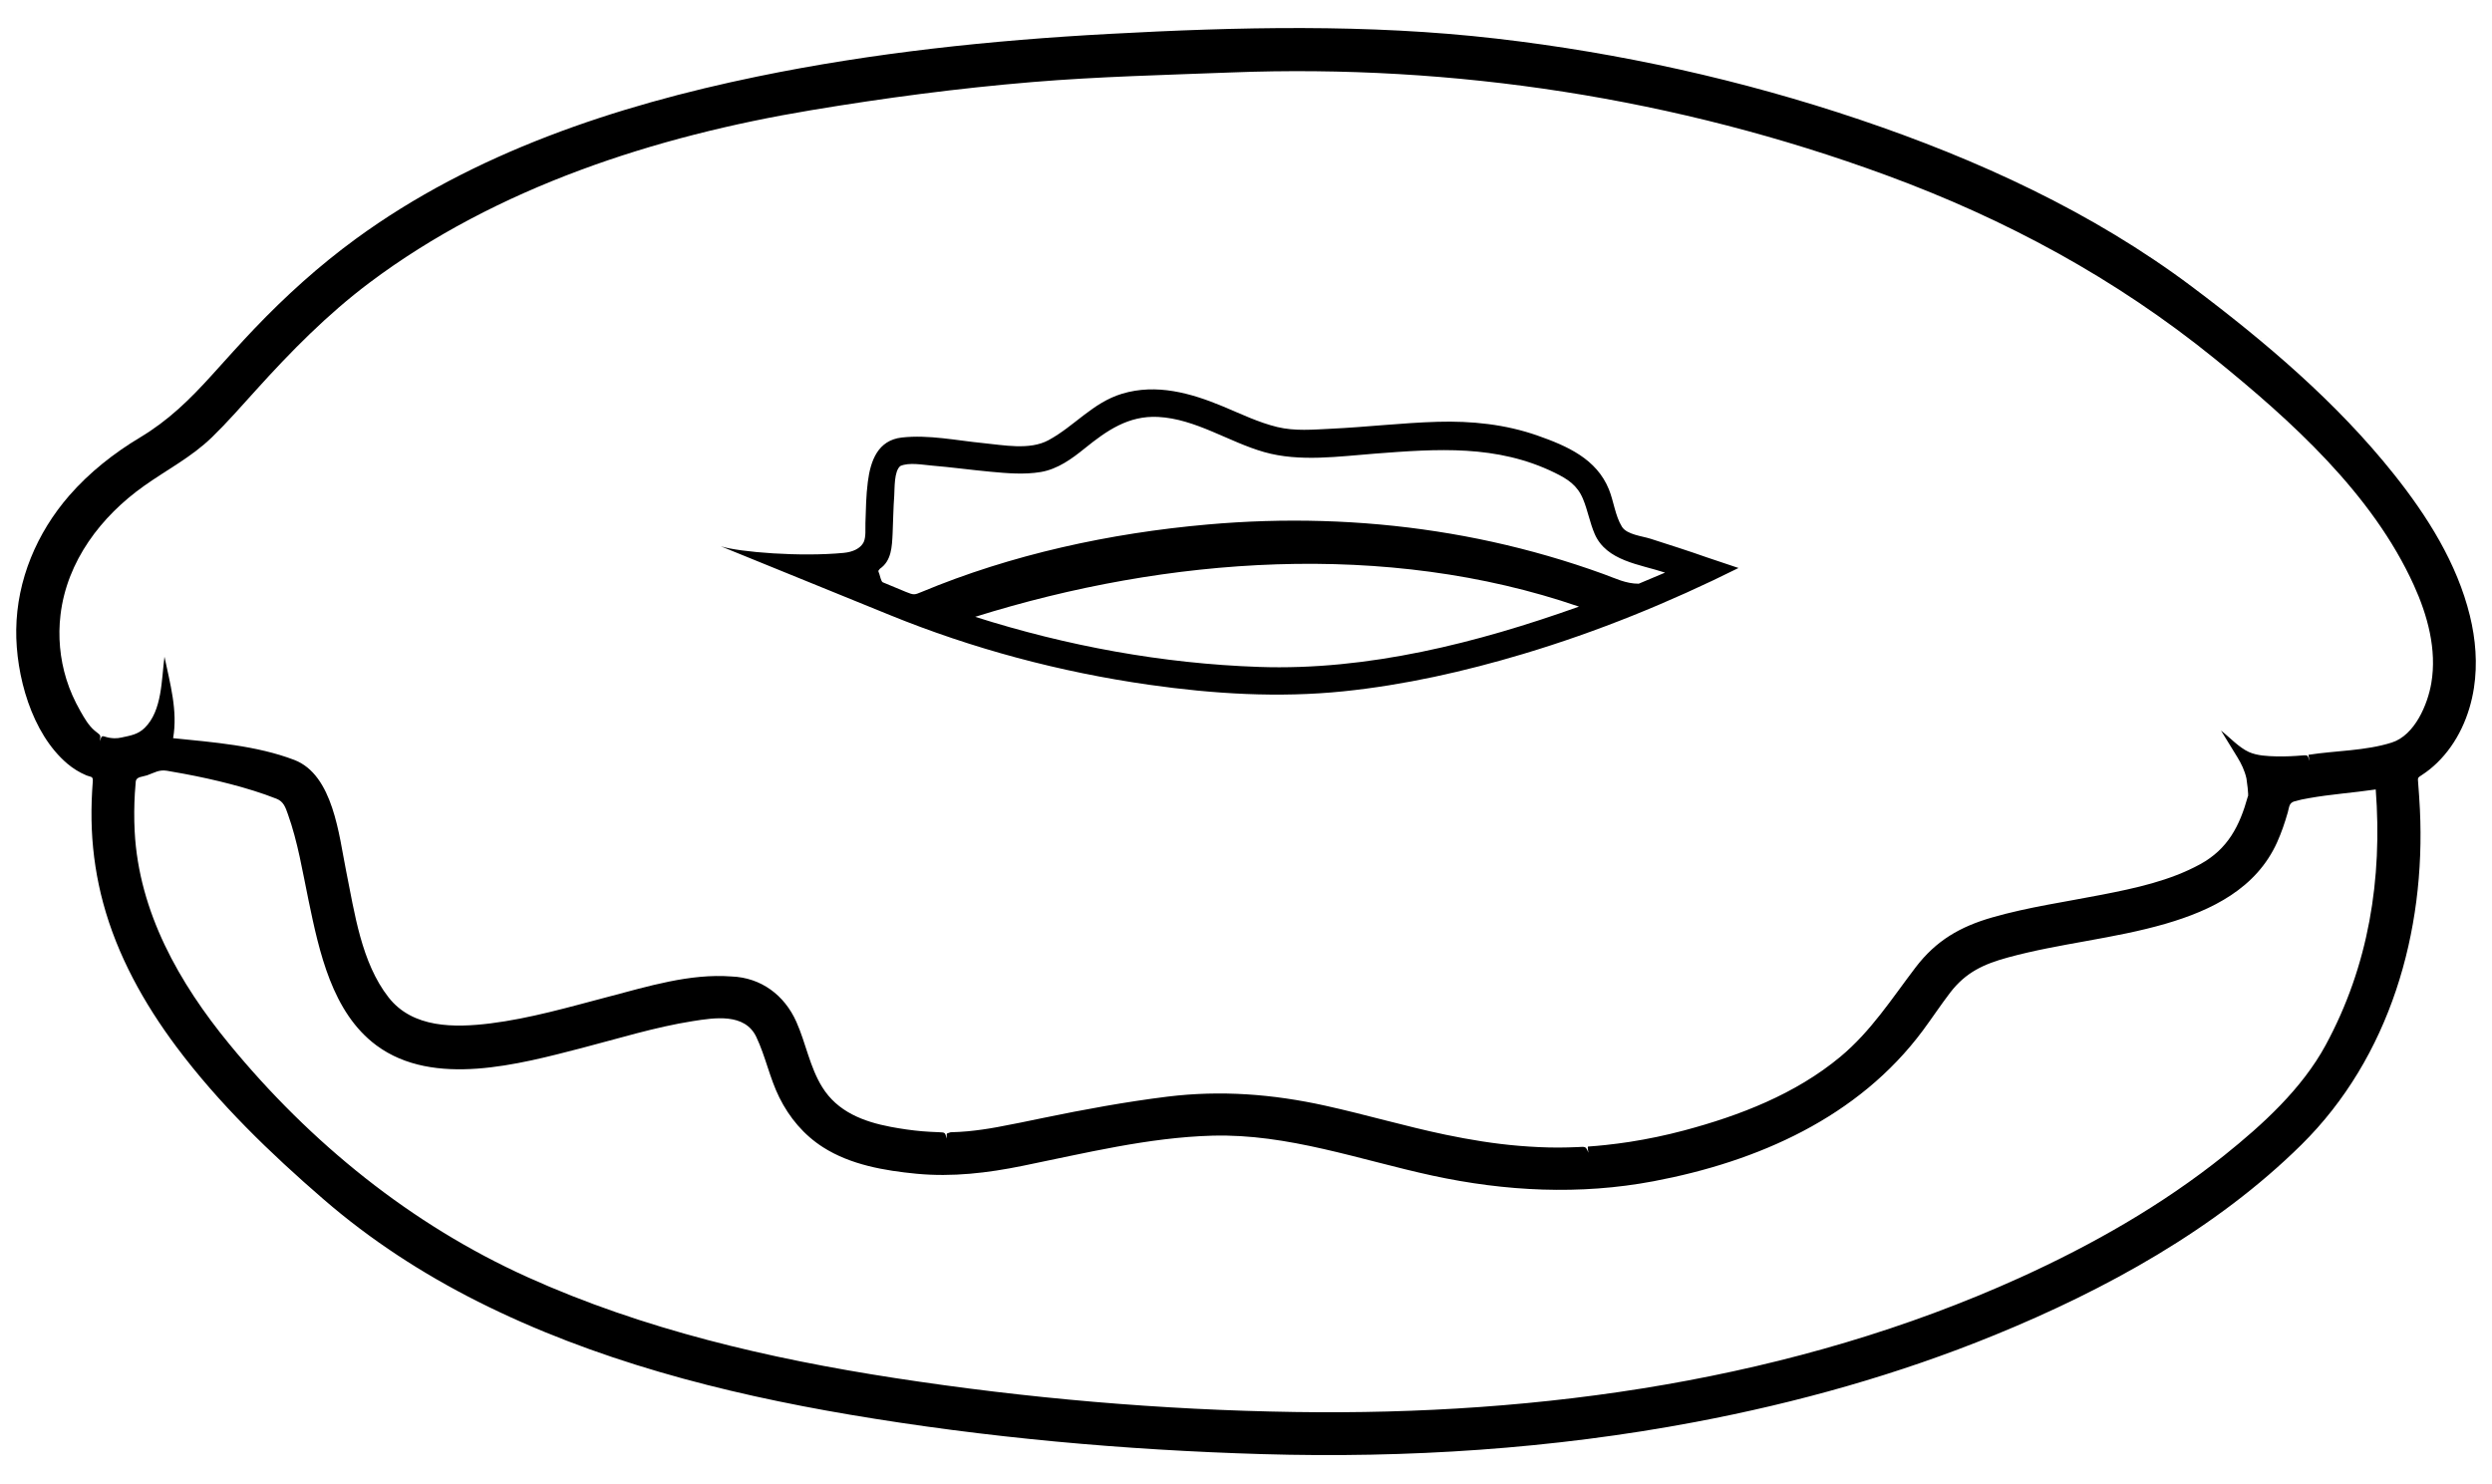
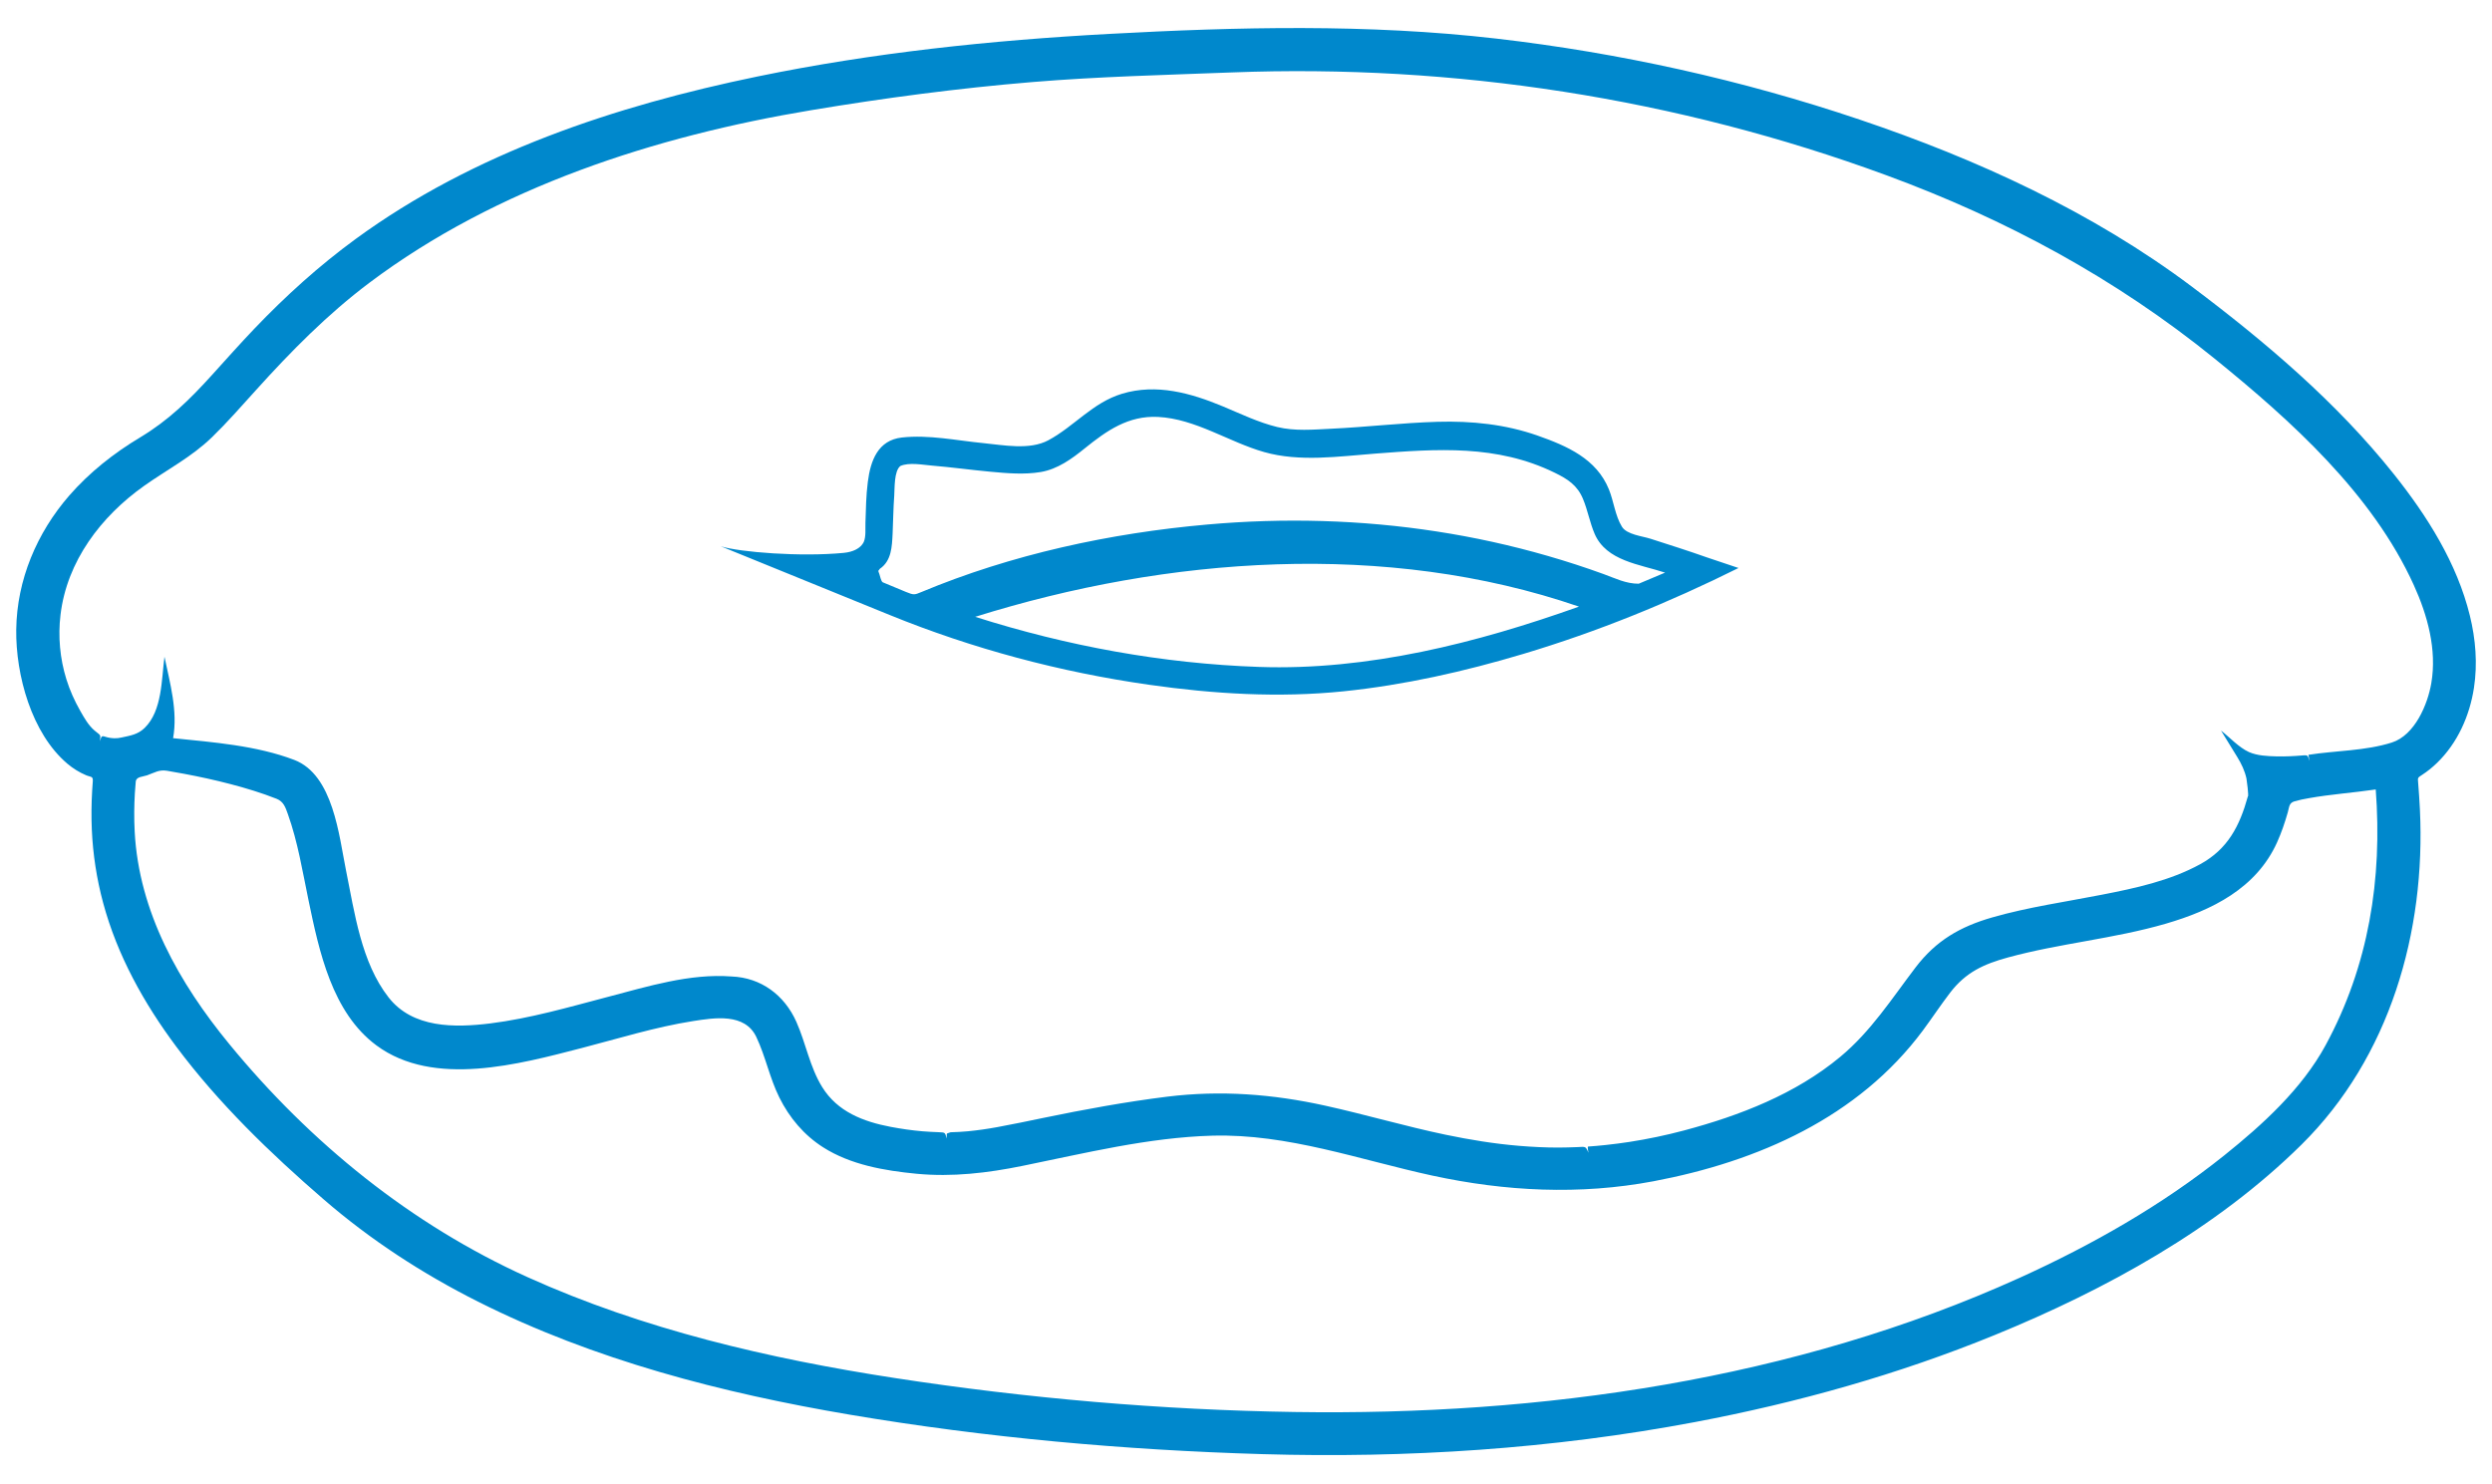
<svg xmlns="http://www.w3.org/2000/svg" width="84px" height="50px" viewBox="0 0 84 50" version="1.1">
  <defs />
  <g id="Page-1" stroke="none" stroke-width="1" fill="none" fill-rule="evenodd">
-     <g id="english" fill="#000000">
+     <g id="english" fill="#0088CC">
      <g id="Group">
        <g id="Shape">
          <path d="M73.883,9.664 C70.529,7.144 66.642,5.367 62.682,4.031 C58.715,2.693 54.594,1.781 50.436,1.301 C46.111,0.801 41.726,0.907 37.386,1.143 C33.407,1.358 29.428,1.776 25.523,2.581 C20.75,3.566 15.963,5.152 11.992,8.054 C10.759,8.955 9.624,9.982 8.569,11.087 C8.084,11.597 7.614,12.123 7.142,12.646 C6.398,13.469 5.679,14.172 4.727,14.744 C3.839,15.275 3.016,15.925 2.335,16.706 C1.242,17.962 0.568,19.552 0.547,21.226 C0.528,22.755 1.061,24.721 2.27,25.746 C2.46,25.906 2.674,26.04 2.905,26.137 C3.055,26.2 3.141,26.158 3.128,26.337 C3.12,26.441 3.112,26.544 3.107,26.648 C3.081,27.087 3.076,27.529 3.095,27.969 C3.132,28.802 3.259,29.63 3.476,30.436 C3.951,32.205 4.852,33.826 5.943,35.287 C7.372,37.201 9.107,38.876 10.909,40.434 C12.489,41.802 14.245,42.943 16.11,43.881 C20.033,45.854 24.344,46.966 28.656,47.695 C33.231,48.469 37.907,48.887 42.544,49.023 C47.428,49.166 52.334,48.849 57.137,47.942 C60.589,47.29 63.992,46.336 67.246,45.005 C70.972,43.482 74.694,41.44 77.576,38.592 C80.558,35.645 81.769,31.414 81.57,27.292 C81.555,26.992 81.535,26.692 81.511,26.393 C81.497,26.216 81.488,26.224 81.641,26.125 C81.823,26.007 81.992,25.87 82.148,25.719 C82.839,25.049 83.248,24.131 83.392,23.187 C83.516,22.377 83.449,21.548 83.254,20.755 C82.822,18.991 81.819,17.401 80.7,15.995 C78.765,13.564 76.357,11.521 73.883,9.664 C66.016,3.758 82.535,16.157 73.883,9.664 L73.883,9.664 Z M78.391,35.237 C77.592,36.709 76.272,37.912 74.982,38.946 C72.885,40.627 70.524,41.969 68.082,43.077 C60.47,46.527 51.945,47.73 43.644,47.603 C39.144,47.535 34.606,47.142 30.158,46.457 C25.928,45.806 21.688,44.822 17.774,43.053 C13.85,41.28 10.458,38.524 7.729,35.199 C6.039,33.141 4.681,30.745 4.54,28.035 C4.528,27.811 4.523,27.589 4.525,27.364 C4.527,27.16 4.533,26.956 4.545,26.751 C4.553,26.617 4.563,26.483 4.576,26.35 C4.594,26.179 4.808,26.191 4.959,26.138 C5.214,26.047 5.361,25.941 5.629,25.985 C5.818,26.016 6.009,26.049 6.198,26.086 C6.727,26.185 7.254,26.299 7.775,26.436 C8.299,26.573 8.82,26.731 9.324,26.93 C9.56,27.024 9.623,27.22 9.705,27.451 C10.039,28.385 10.198,29.381 10.399,30.348 C10.757,32.068 11.19,34.137 12.692,35.246 C14.621,36.671 17.507,35.875 19.607,35.333 C20.847,35.012 22.082,34.626 23.349,34.426 C24.091,34.309 25.107,34.148 25.493,34.958 C25.806,35.616 25.943,36.343 26.269,36.998 C26.607,37.681 27.101,38.269 27.747,38.68 C28.675,39.271 29.817,39.467 30.894,39.571 C32.101,39.686 33.286,39.546 34.468,39.305 C36.573,38.878 38.71,38.347 40.866,38.287 C43.407,38.217 45.829,39.101 48.28,39.633 C50.744,40.166 53.251,40.293 55.736,39.824 C59.257,39.159 62.638,37.671 64.816,34.741 C65.128,34.32 65.417,33.882 65.735,33.466 C66.262,32.779 66.866,32.502 67.688,32.278 C69.436,31.801 71.257,31.649 73,31.142 C74.563,30.687 76.057,29.948 76.756,28.397 C76.902,28.072 77.017,27.734 77.115,27.392 C77.169,27.207 77.152,27.07 77.347,27.014 C77.501,26.969 77.661,26.938 77.82,26.91 C78.568,26.776 79.329,26.726 80.081,26.615 C80.309,29.629 79.847,32.555 78.391,35.237 C76.199,39.275 80.37,31.591 78.391,35.237 L78.391,35.237 Z M81.955,23.026 C81.834,23.745 81.399,24.786 80.623,25.033 C79.737,25.316 78.727,25.304 77.813,25.447 C77.825,25.516 77.837,25.586 77.849,25.654 C77.781,25.478 77.822,25.451 77.613,25.468 C77.321,25.493 77.028,25.507 76.736,25.5 C76.433,25.492 76.09,25.479 75.808,25.354 C75.471,25.203 75.158,24.857 74.865,24.629 C75.048,24.926 75.23,25.224 75.413,25.521 C75.553,25.748 75.665,25.983 75.723,26.245 C75.73,26.277 75.809,26.851 75.77,26.851 C75.494,27.847 75.096,28.624 74.165,29.135 C73.145,29.694 71.974,29.945 70.843,30.165 C69.614,30.406 68.364,30.582 67.158,30.928 C66.071,31.24 65.262,31.708 64.571,32.613 C63.762,33.675 63.067,34.769 62.028,35.632 C60.52,36.885 58.642,37.611 56.766,38.111 C56.162,38.272 55.547,38.401 54.929,38.497 C54.663,38.538 54.397,38.572 54.129,38.601 C53.93,38.622 53.73,38.641 53.529,38.654 C53.507,38.687 53.54,38.822 53.543,38.864 C53.449,38.632 53.443,38.661 53.18,38.672 C52.964,38.681 52.746,38.687 52.531,38.688 C52.087,38.688 51.641,38.666 51.198,38.629 C50.368,38.56 49.545,38.425 48.729,38.255 C47.368,37.971 46.033,37.576 44.674,37.276 C42.901,36.884 41.153,36.75 39.346,36.972 C37.939,37.147 36.552,37.402 35.164,37.689 C34.646,37.796 34.13,37.905 33.609,38 C33.282,38.06 32.954,38.107 32.623,38.139 C32.43,38.157 32.236,38.167 32.042,38.172 C31.889,38.236 31.912,38.162 31.914,38.385 C31.85,38.185 31.876,38.178 31.647,38.17 C31.462,38.164 31.278,38.154 31.093,38.139 C30.737,38.109 30.381,38.057 30.029,37.991 C29.102,37.815 28.228,37.482 27.713,36.646 C27.294,35.969 27.164,35.167 26.843,34.448 C26.443,33.552 25.659,32.958 24.658,32.92 C23.254,32.813 21.828,33.258 20.484,33.61 C19.176,33.954 17.867,34.335 16.523,34.503 C15.319,34.65 13.912,34.667 13.097,33.624 C12.176,32.445 11.954,30.775 11.665,29.353 C11.428,28.182 11.235,26.122 9.919,25.619 C8.645,25.133 7.182,25.024 5.835,24.886 C5.998,23.964 5.73,23.036 5.544,22.141 C5.443,22.909 5.468,23.962 4.878,24.538 C4.649,24.763 4.399,24.798 4.095,24.864 C4.016,24.883 3.936,24.891 3.855,24.889 C3.746,24.886 3.638,24.868 3.534,24.834 C3.399,24.788 3.417,24.868 3.361,24.991 C3.409,24.744 3.382,24.798 3.191,24.632 C2.983,24.458 2.839,24.201 2.707,23.969 C2.514,23.63 2.354,23.275 2.238,22.902 C2.02,22.2 1.952,21.455 2.04,20.725 C2.256,18.918 3.404,17.411 4.858,16.38 C5.641,15.824 6.453,15.413 7.148,14.738 C7.665,14.236 8.14,13.691 8.623,13.158 C9.801,11.852 11.037,10.596 12.446,9.537 C16.736,6.312 22.091,4.589 27.342,3.715 C29.82,3.302 32.298,2.974 34.803,2.766 C37.035,2.581 39.276,2.528 41.515,2.442 C49.018,2.153 56.53,3.314 63.582,5.907 C67.612,7.388 71.316,9.388 74.655,12.095 C77.232,14.184 79.963,16.641 81.363,19.723 C81.827,20.74 82.146,21.901 81.955,23.026 C81.741,24.29 82.264,21.203 81.955,23.026 L81.955,23.026 Z" />
          <path d="M57.541,18.793 C56.911,18.57 56.273,18.368 55.639,18.164 C55.362,18.074 54.836,18.025 54.672,17.758 C54.443,17.386 54.397,16.904 54.233,16.499 C53.815,15.468 52.828,15.037 51.834,14.687 C50.747,14.304 49.605,14.187 48.458,14.22 C47.259,14.255 46.066,14.398 44.869,14.454 C44.266,14.483 43.649,14.54 43.057,14.397 C42.421,14.243 41.826,13.953 41.224,13.702 C40.143,13.251 38.982,12.924 37.822,13.274 C36.828,13.575 36.221,14.366 35.339,14.842 C34.705,15.184 33.819,15.004 33.137,14.938 C32.241,14.851 31.301,14.649 30.4,14.75 C29.593,14.841 29.343,15.527 29.252,16.25 C29.193,16.707 29.187,17.17 29.172,17.631 C29.165,17.843 29.194,18.092 29.115,18.272 L29.116,18.272 C29.116,18.272 29.104,18.296 29.08,18.332 C29.069,18.349 29.058,18.364 29.045,18.378 C28.954,18.486 28.769,18.607 28.442,18.639 C26.989,18.78 24.926,18.616 24.296,18.417 C26.192,19.188 28.087,19.96 29.984,20.731 C32.79,21.874 35.737,22.659 38.736,23.086 C40.903,23.395 43.099,23.53 45.282,23.307 C47.34,23.095 49.369,22.637 51.349,22.045 C53.855,21.295 56.263,20.313 58.602,19.149 C58.246,19.032 57.894,18.912 57.541,18.793 L57.541,18.793 Z M41.333,22.446 C41.304,22.445 41.305,22.445 41.333,22.446 L41.333,22.446 L41.333,22.446 Z M41.34,22.447 C41.371,22.448 41.423,22.449 41.491,22.452 C41.415,22.449 41.367,22.447 41.34,22.447 L41.34,22.447 Z M43.458,22.521 C43.531,22.523 43.543,22.523 43.458,22.521 L43.458,22.521 L43.458,22.521 Z M42.435,22.484 C39.192,22.372 35.962,21.779 32.872,20.795 C39.342,18.769 46.724,18.217 53.224,20.451 C49.792,21.675 46.104,22.613 42.435,22.484 L42.435,22.484 Z M55.238,19.679 C54.806,19.68 54.461,19.502 54.054,19.354 C53.433,19.128 52.805,18.924 52.17,18.741 C50.944,18.387 49.694,18.112 48.434,17.918 C45.877,17.522 43.275,17.454 40.699,17.683 C37.423,17.972 34.101,18.689 31.057,19.96 C30.827,20.057 30.801,20.064 30.538,19.956 C30.277,19.849 30.018,19.737 29.758,19.632 C29.7,19.609 29.66,19.403 29.64,19.348 C29.583,19.198 29.605,19.272 29.657,19.177 C30.053,18.906 30.066,18.429 30.088,17.989 C30.108,17.561 30.111,17.135 30.143,16.708 C30.16,16.47 30.133,15.878 30.35,15.71 C30.642,15.58 31.102,15.671 31.408,15.696 C32.067,15.751 32.722,15.842 33.382,15.903 C33.942,15.955 34.525,16.007 35.083,15.913 C35.653,15.816 36.127,15.47 36.567,15.114 C37.307,14.516 38.038,14.005 39.036,14.056 C40.307,14.122 41.414,14.9 42.614,15.241 C43.808,15.581 45.131,15.387 46.35,15.293 C48.447,15.132 50.461,14.985 52.406,15.937 C52.843,16.15 53.169,16.359 53.36,16.822 C53.519,17.205 53.589,17.619 53.753,18 C54.149,18.916 55.274,19.023 56.126,19.305 C55.832,19.431 55.535,19.557 55.238,19.679 L55.238,19.679 Z" />
        </g>
      </g>
    </g>
  </g>
</svg>
